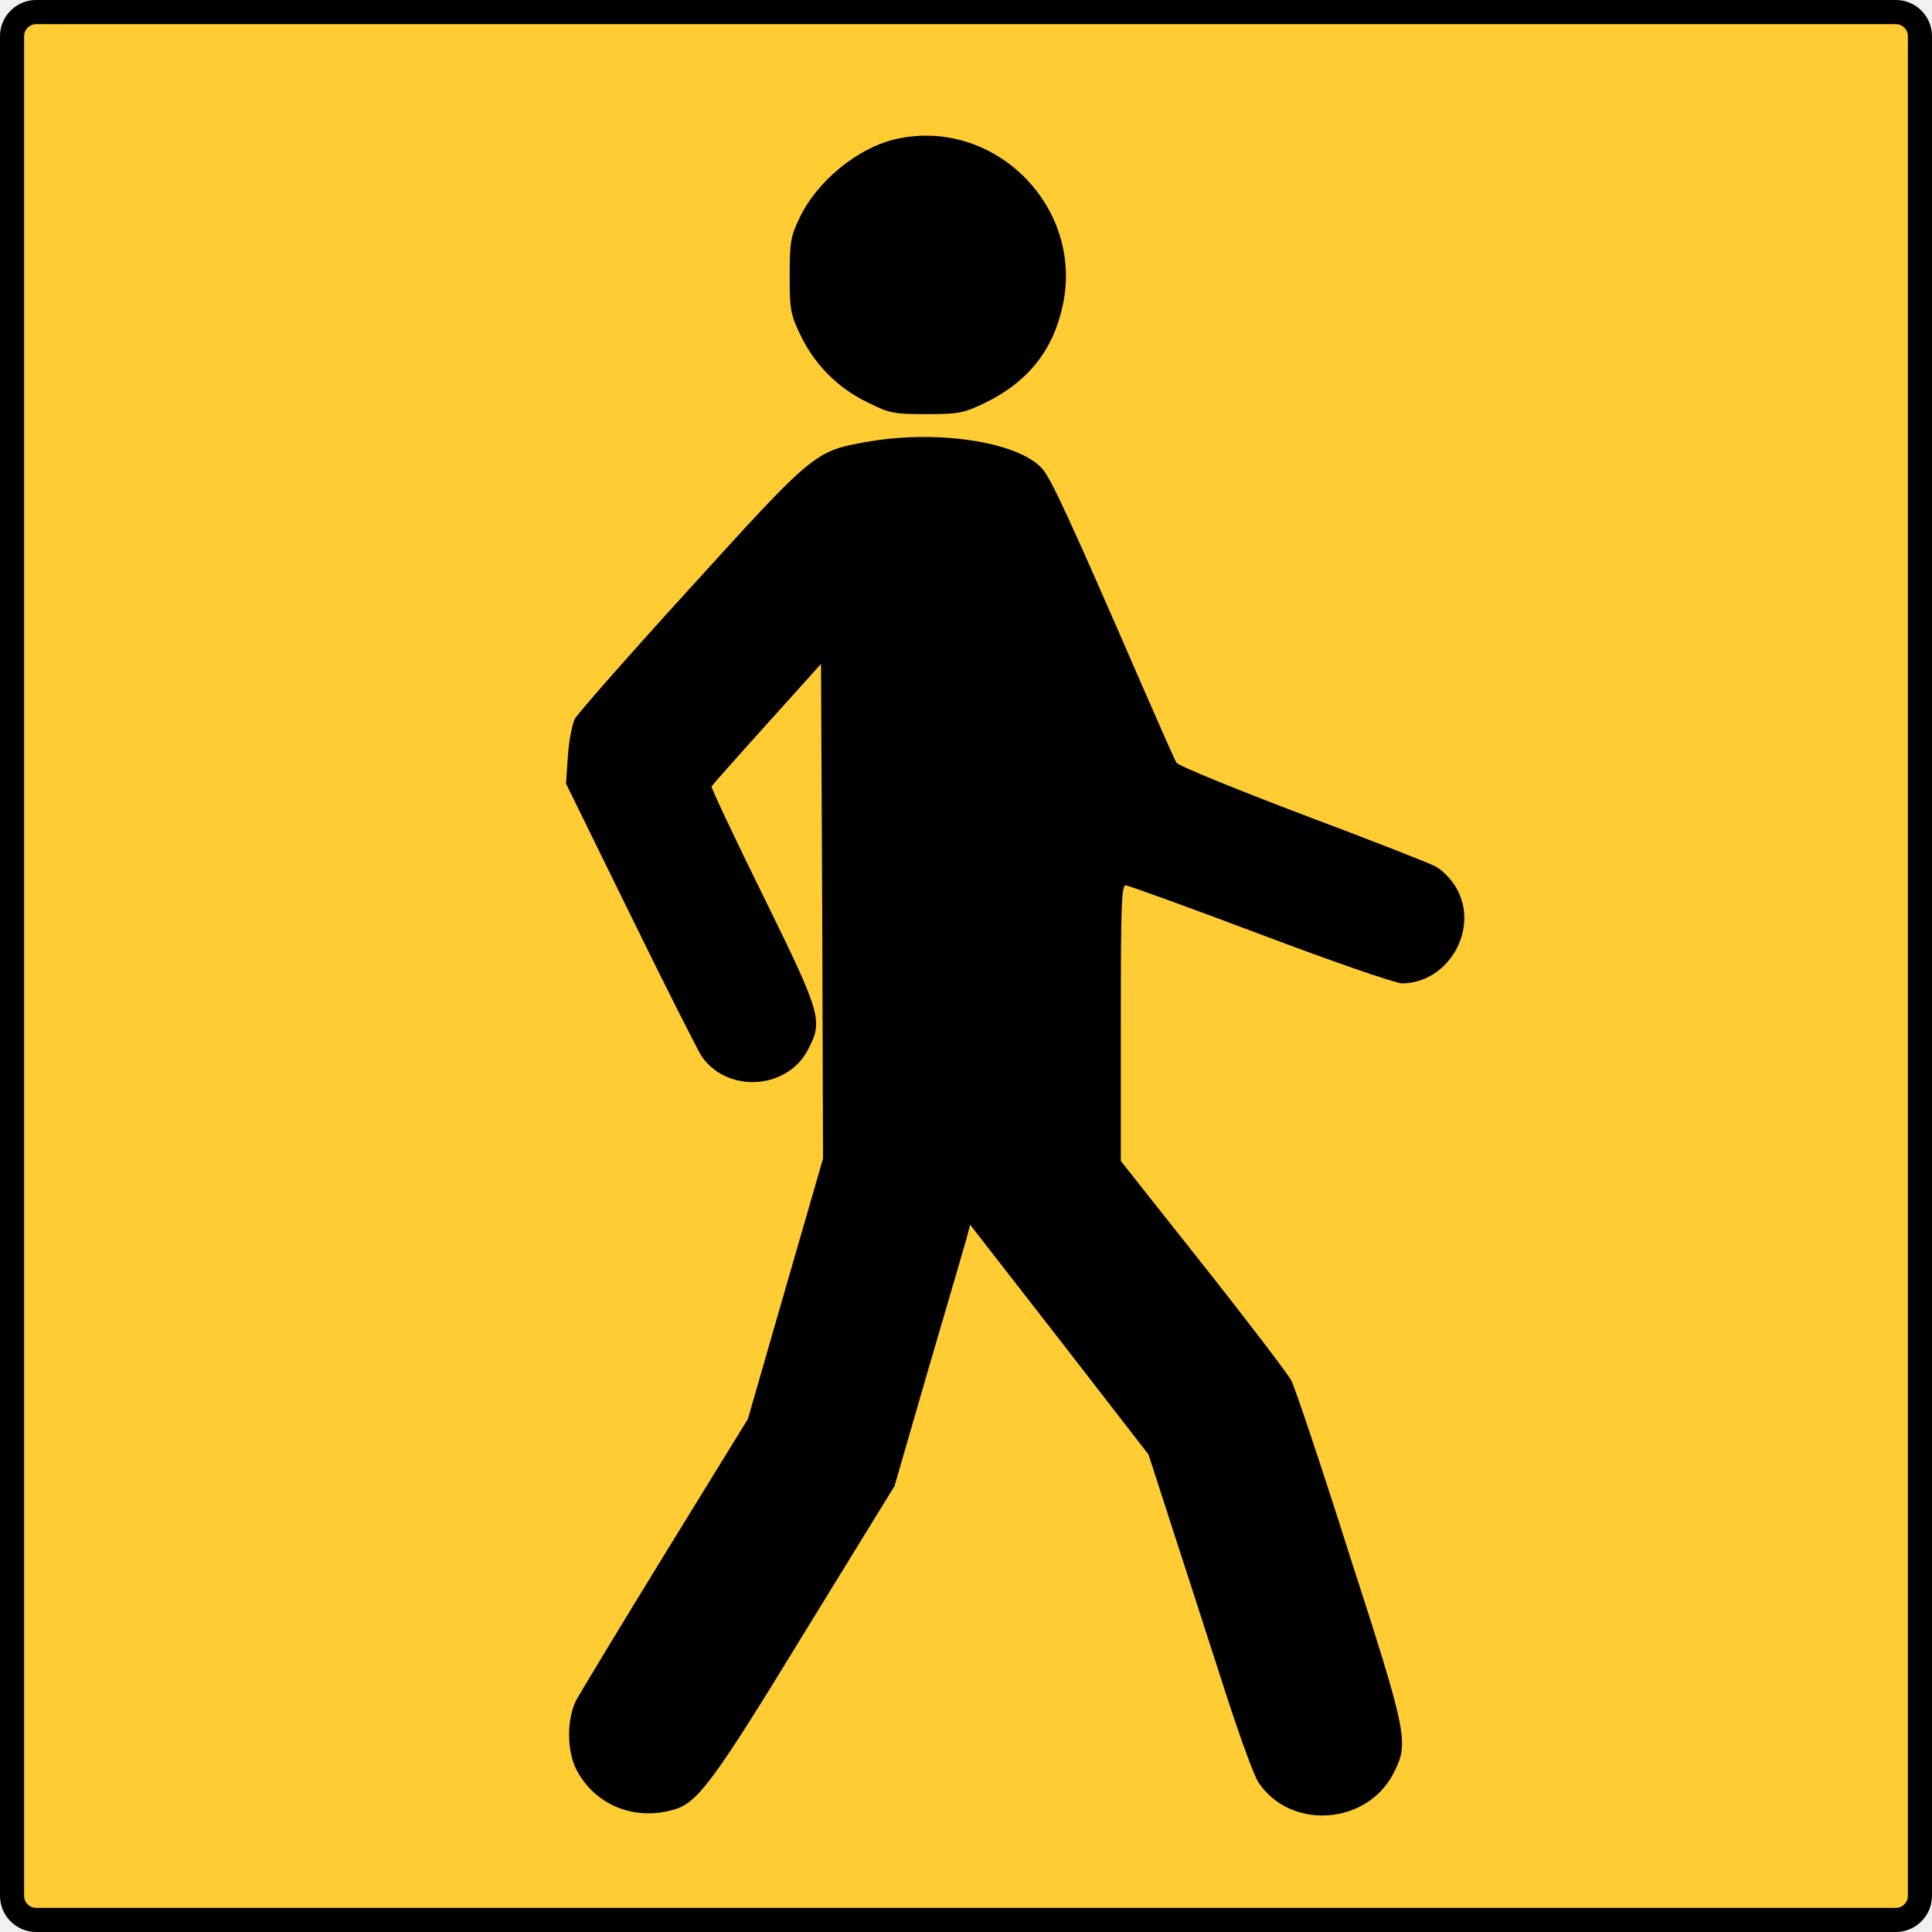
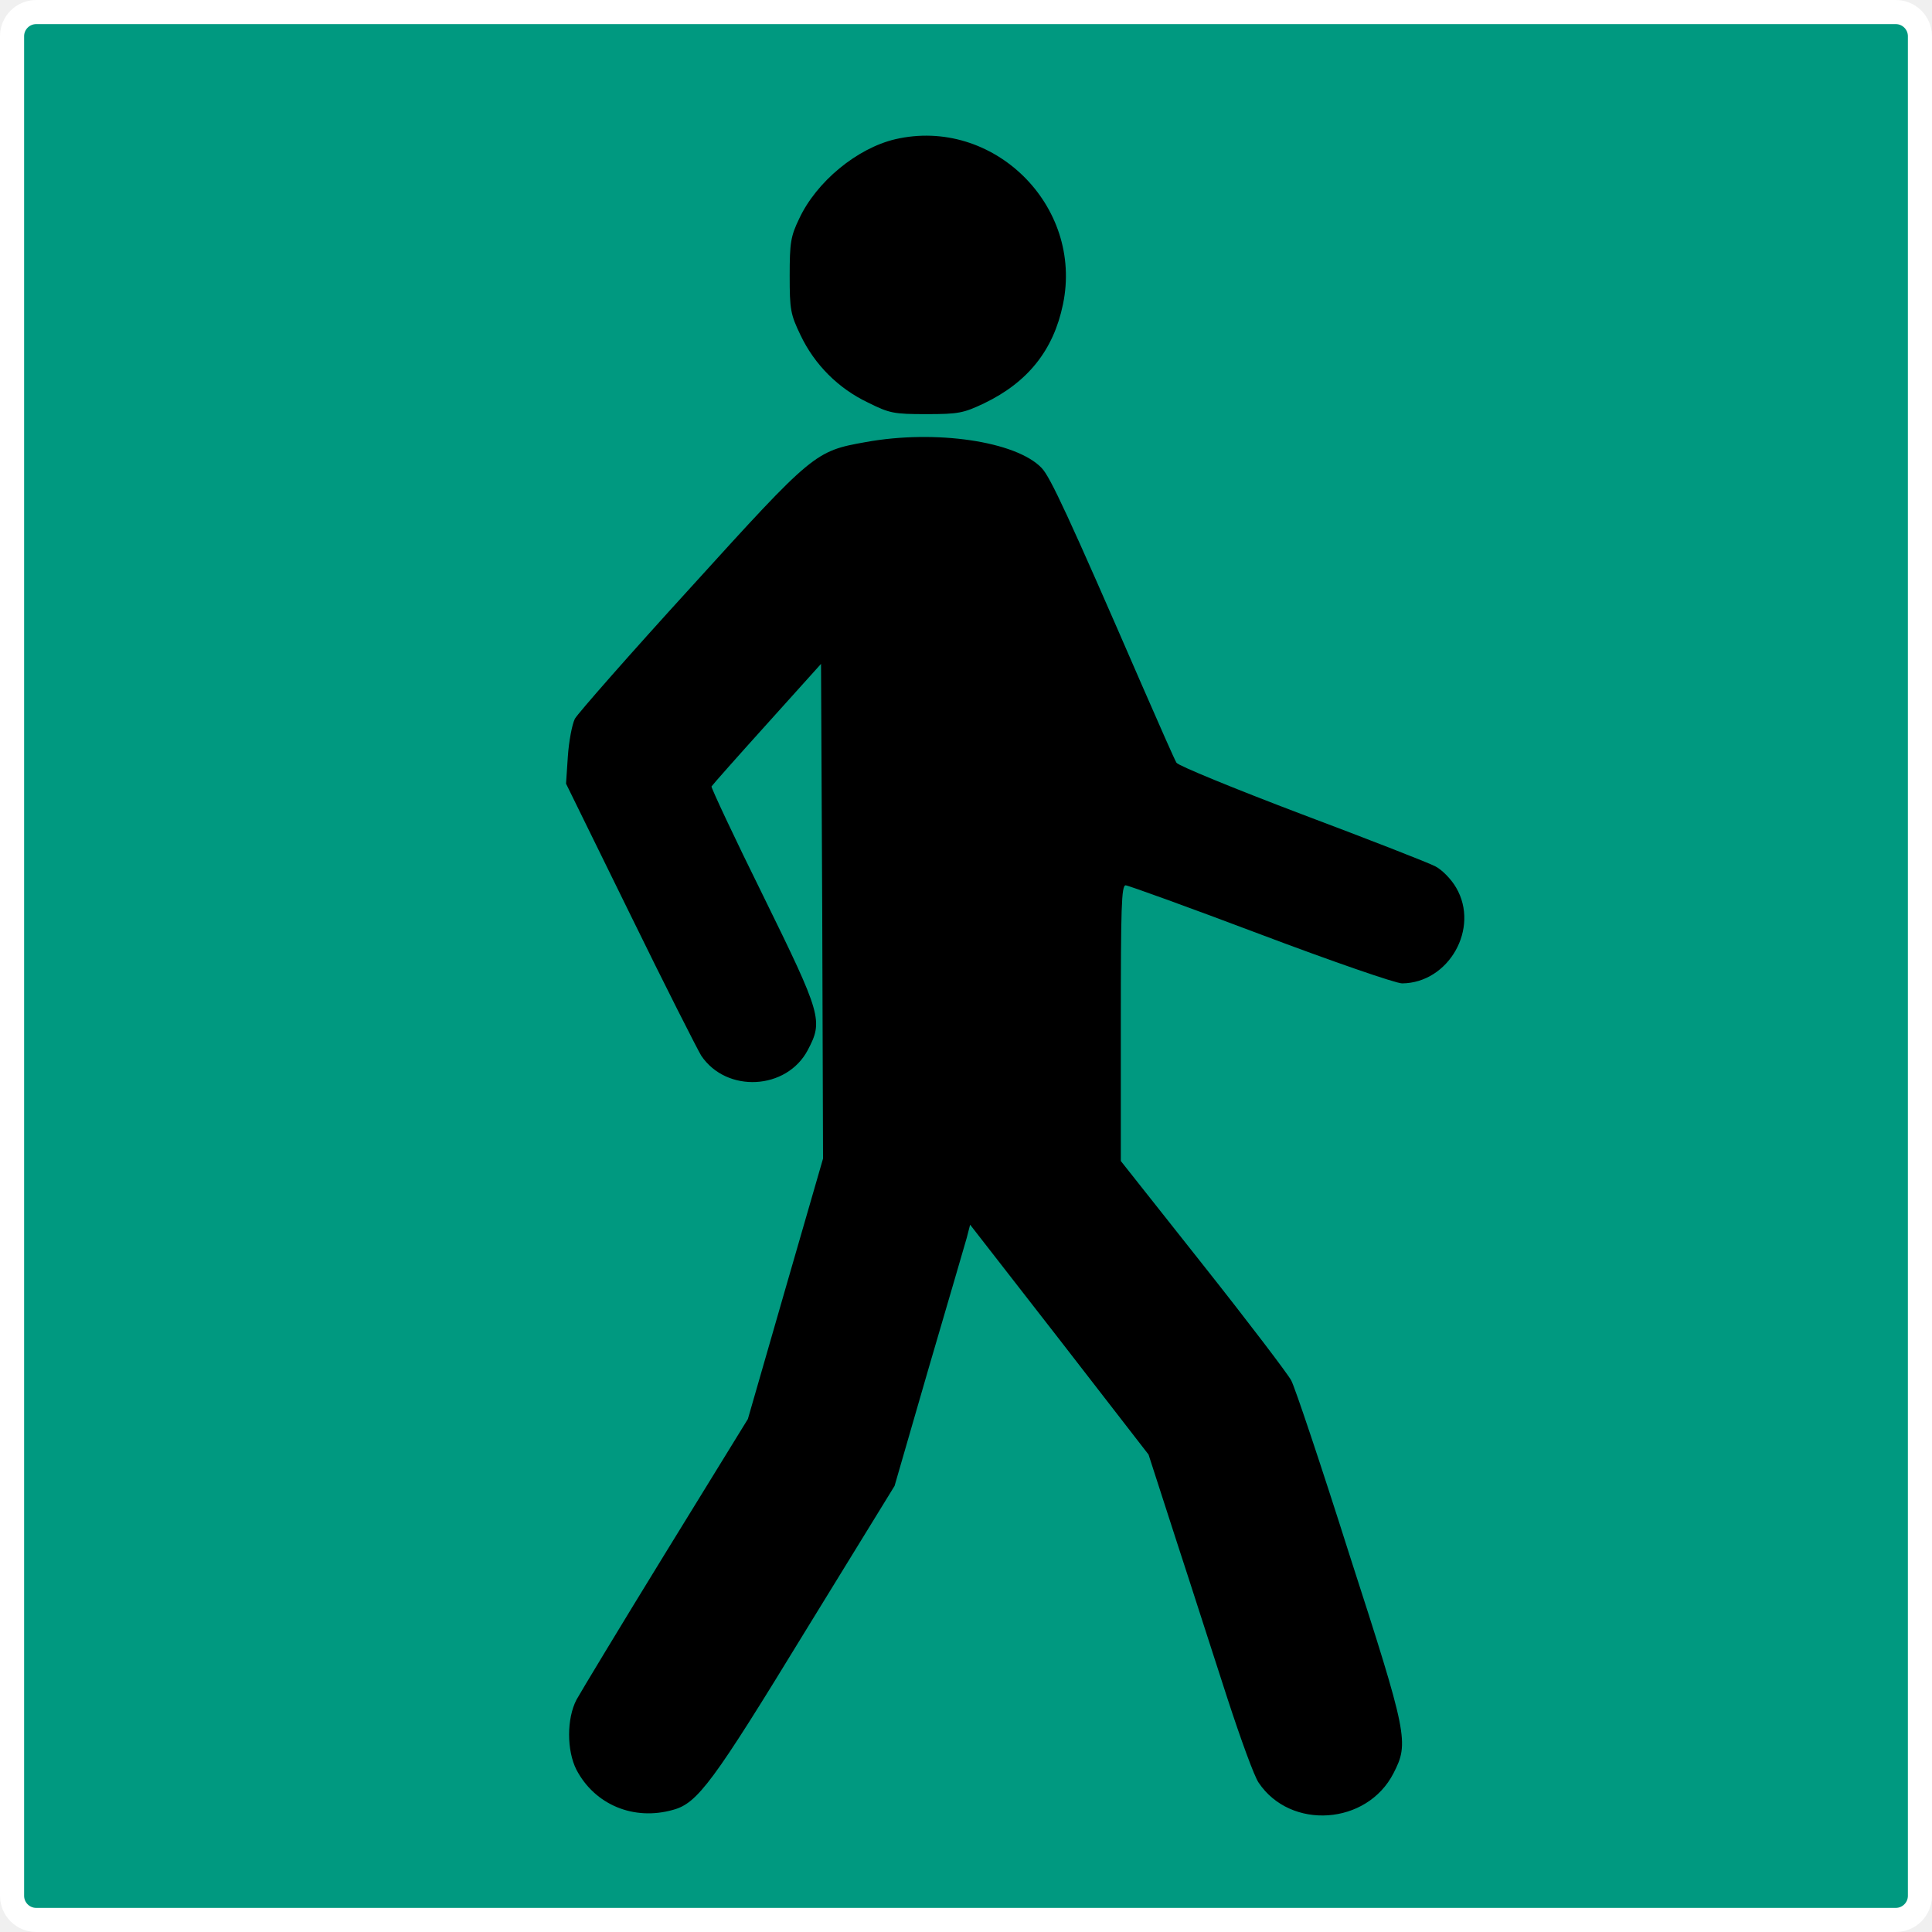
<svg xmlns="http://www.w3.org/2000/svg" version="1.1" id="Layer_1" x="0px" y="0px" viewBox="0 0 961.5 961.5" style="enable-background:new 0 0 961.5 961.5;" xml:space="preserve">
  <style type="text/css">
- 	.st0{fill:#FFCC33;stroke:#000000;stroke-width:12;stroke-miterlimit:10;}
+ 	
+ 	.st0{fill:#009980;stroke:#ffffff;stroke-width:12;stroke-miterlimit:10;}
</style>
  <path class="st0" d="M18,6h925.5c6.6,0,12,5.4,12,12v925.5c0,6.6-5.4,12-12,12H18c-6.6,0-12-5.4-12-12V18C6,11.4,11.4,6,18,6z" />
  <path d="M445.5,69.3c-19,4.5-39.2,21.1-47.8,39.6c-4.2,8.7-4.7,12-4.7,28.3c0,16.9,0.4,19.2,5.4,29.6c7,14.7,18.8,26.5,33.5,33.5  c10.8,5.4,12.9,5.8,29.1,5.8c16,0,18.5-0.5,28.8-5.4c21.8-10.5,34.5-26.5,39.2-49.2C539.3,102.3,494.2,58,445.5,69.3z" />
  <path d="M430.9,220c-25.3,4.5-26.2,5.2-87,72.2c-30.2,33.1-56.1,62.6-57.8,65.5c-1.4,2.8-3,11.3-3.5,18.8l-0.9,13.5l31.9,65  c17.4,35.6,33.5,67.3,35.4,70.4c12.6,18.7,42.5,17.1,53-2.8c7.7-14.6,7-17.4-22.1-76.6c-14.5-29.3-26-53.9-25.8-54.6  c0.4-0.7,12.7-14.6,27.5-31l27-30l0.6,123.1l0.4,123.1l-18.7,64.7l-18.7,64.9l-40.8,66.3c-22.5,36.6-42.4,69.6-44.5,73.4  c-4.9,9.4-4.9,25.3,0,34.9c9.1,17.3,28.4,25.5,48.1,19.9c12.2-3.3,19.9-13.8,65.7-88.8l44.5-72.4l16.9-58.4c9.4-32.1,18-61.4,19-65  l1.7-6.6l44.5,57.2l44.3,57.2l13.8,42.7c7.7,23.5,19,58.9,25.5,78.8s13.3,38.7,15.5,41.8c15.9,23.7,53.9,21.1,67.1-4.7  c7.8-15.2,7.2-18.7-22-109C657.4,729,644.3,690,642.6,687c-1.6-3.1-21.3-29-43.8-57.4l-41-51.8v-68.7c0-57.2,0.3-68.5,2.4-68.5  c1.2,0,31.6,11,67.1,24.4s67.3,24.4,70.5,24.4c23.2-0.2,38.7-27.4,26.9-47.6c-2.4-4.2-7-8.9-10.3-10.6c-3.1-1.7-33.1-13.4-66.6-26  c-33.5-12.7-61.5-24.2-62.3-25.6c-0.9-1.4-8.5-18.7-17.1-38.4c-36.8-84.8-45.7-103.8-50-108.3C505.7,219.6,465.6,213.7,430.9,220z" />
</svg>
